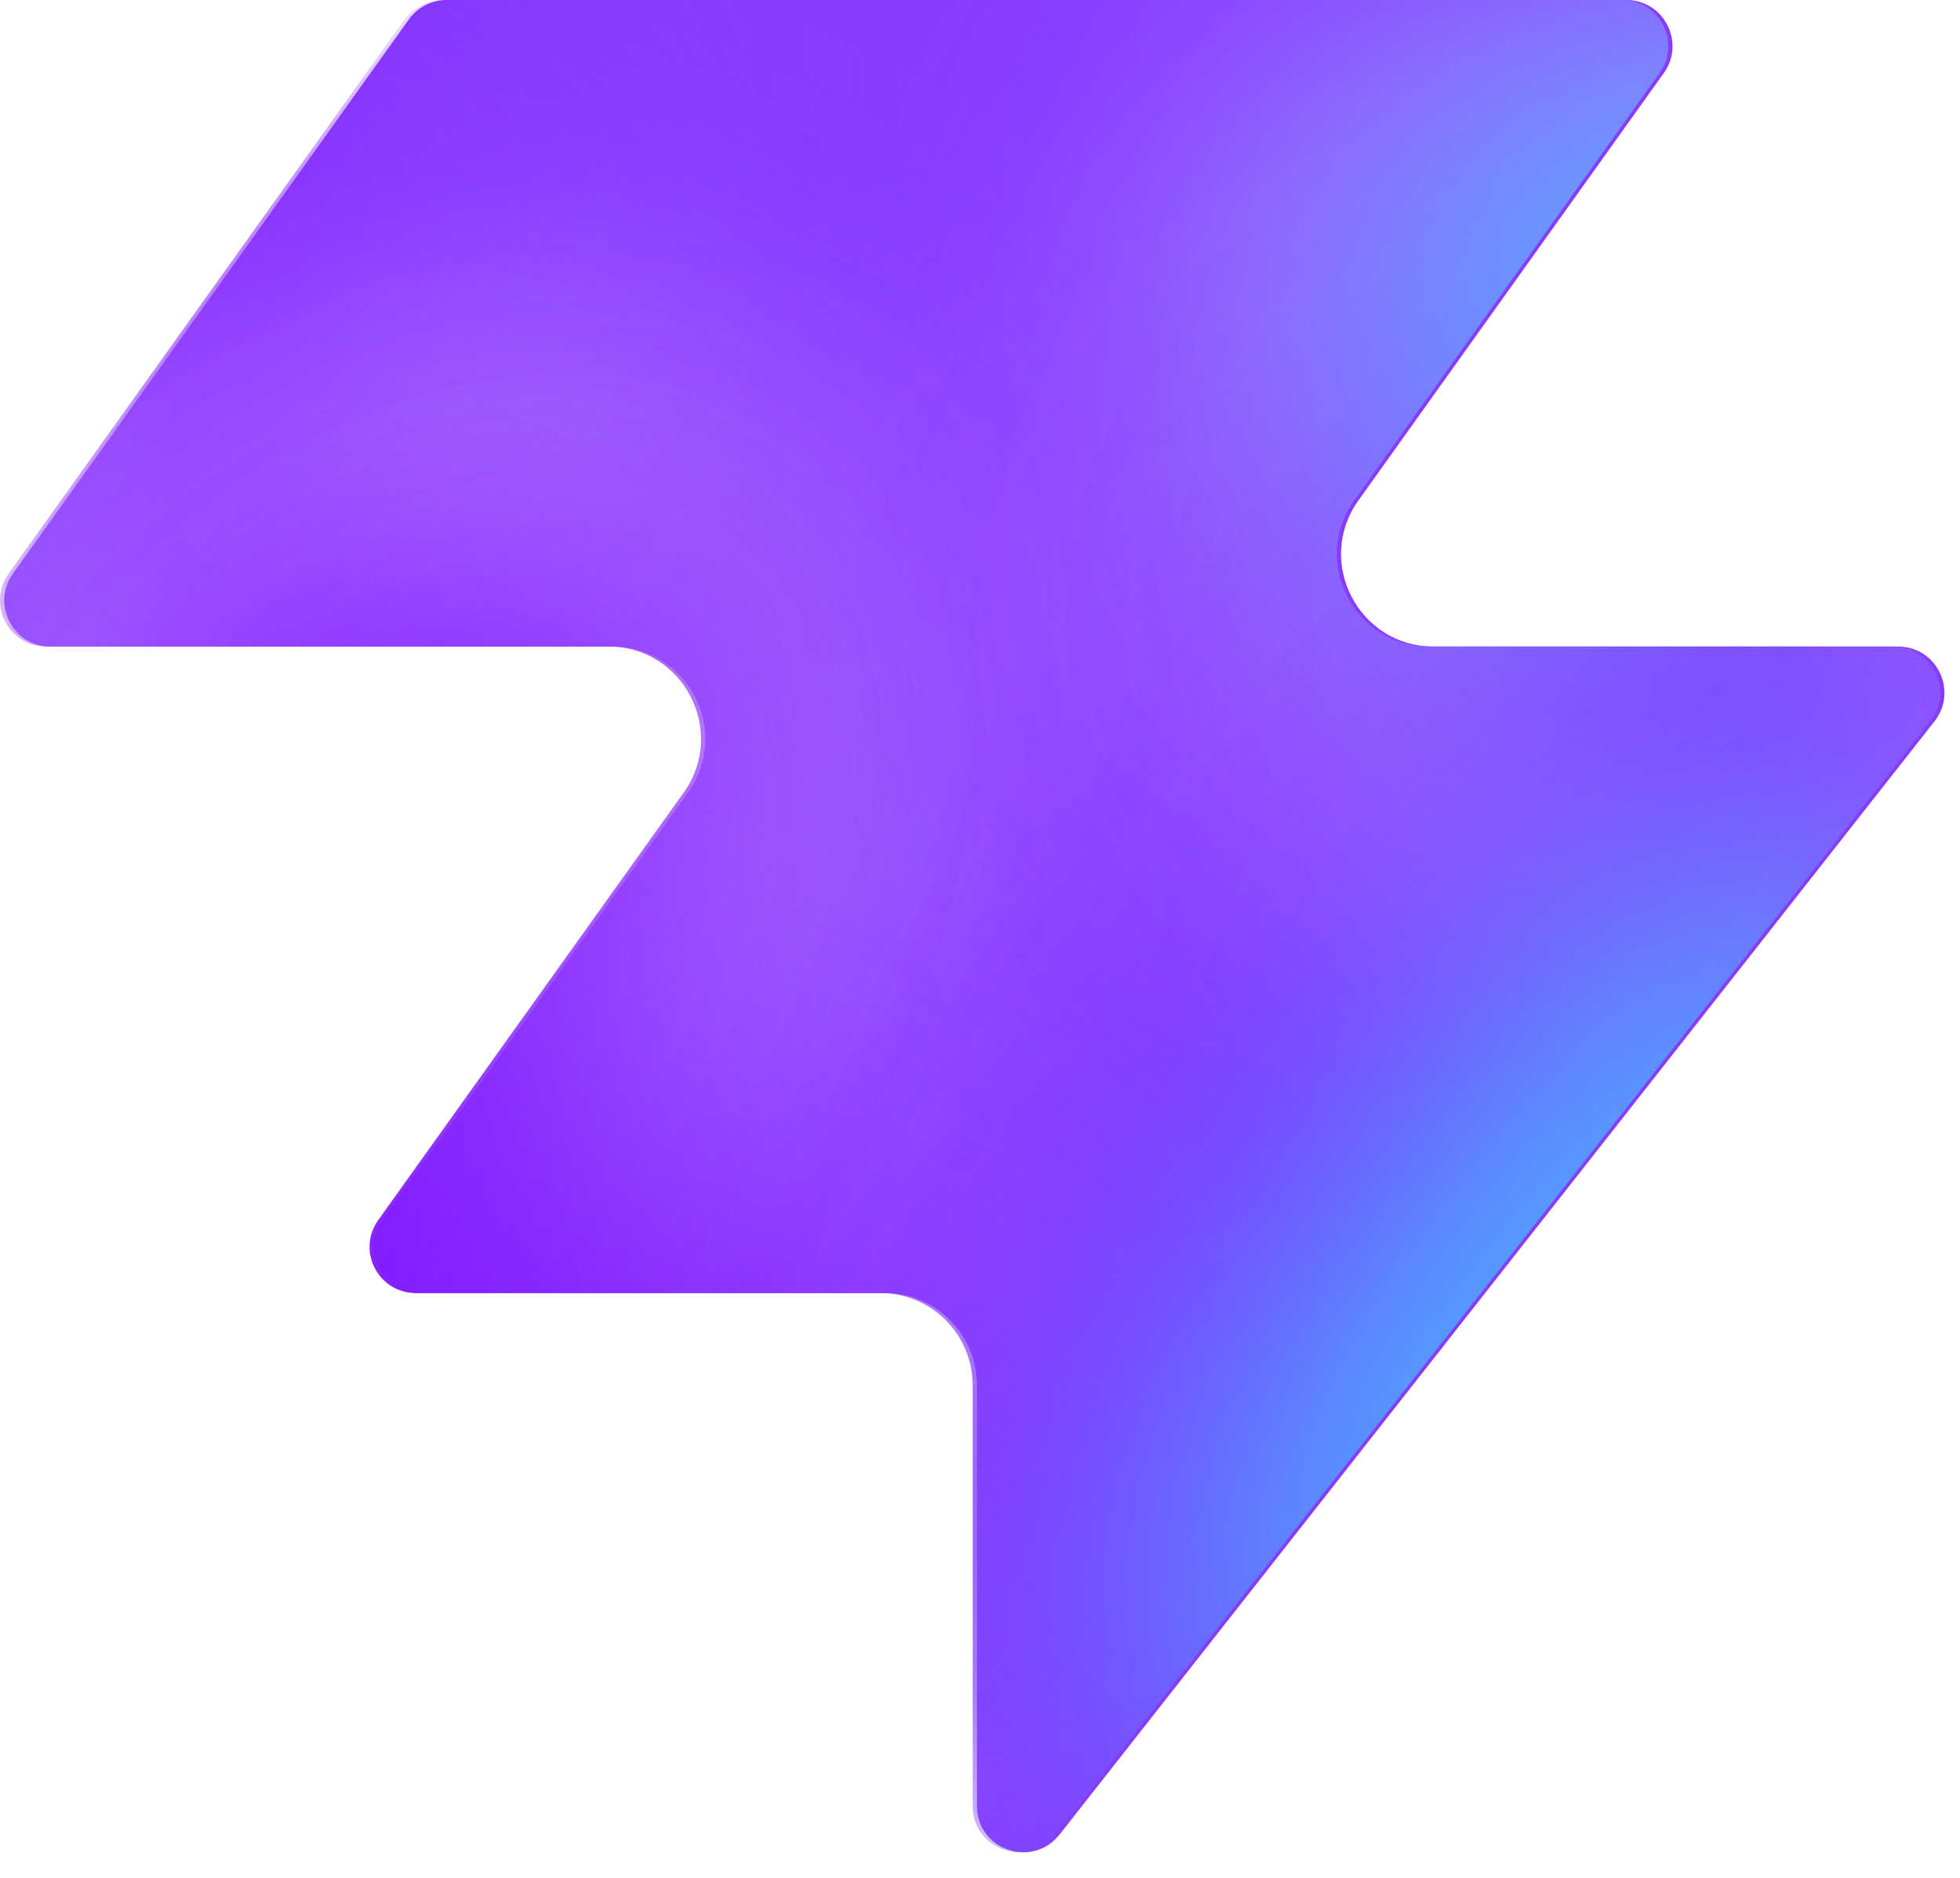
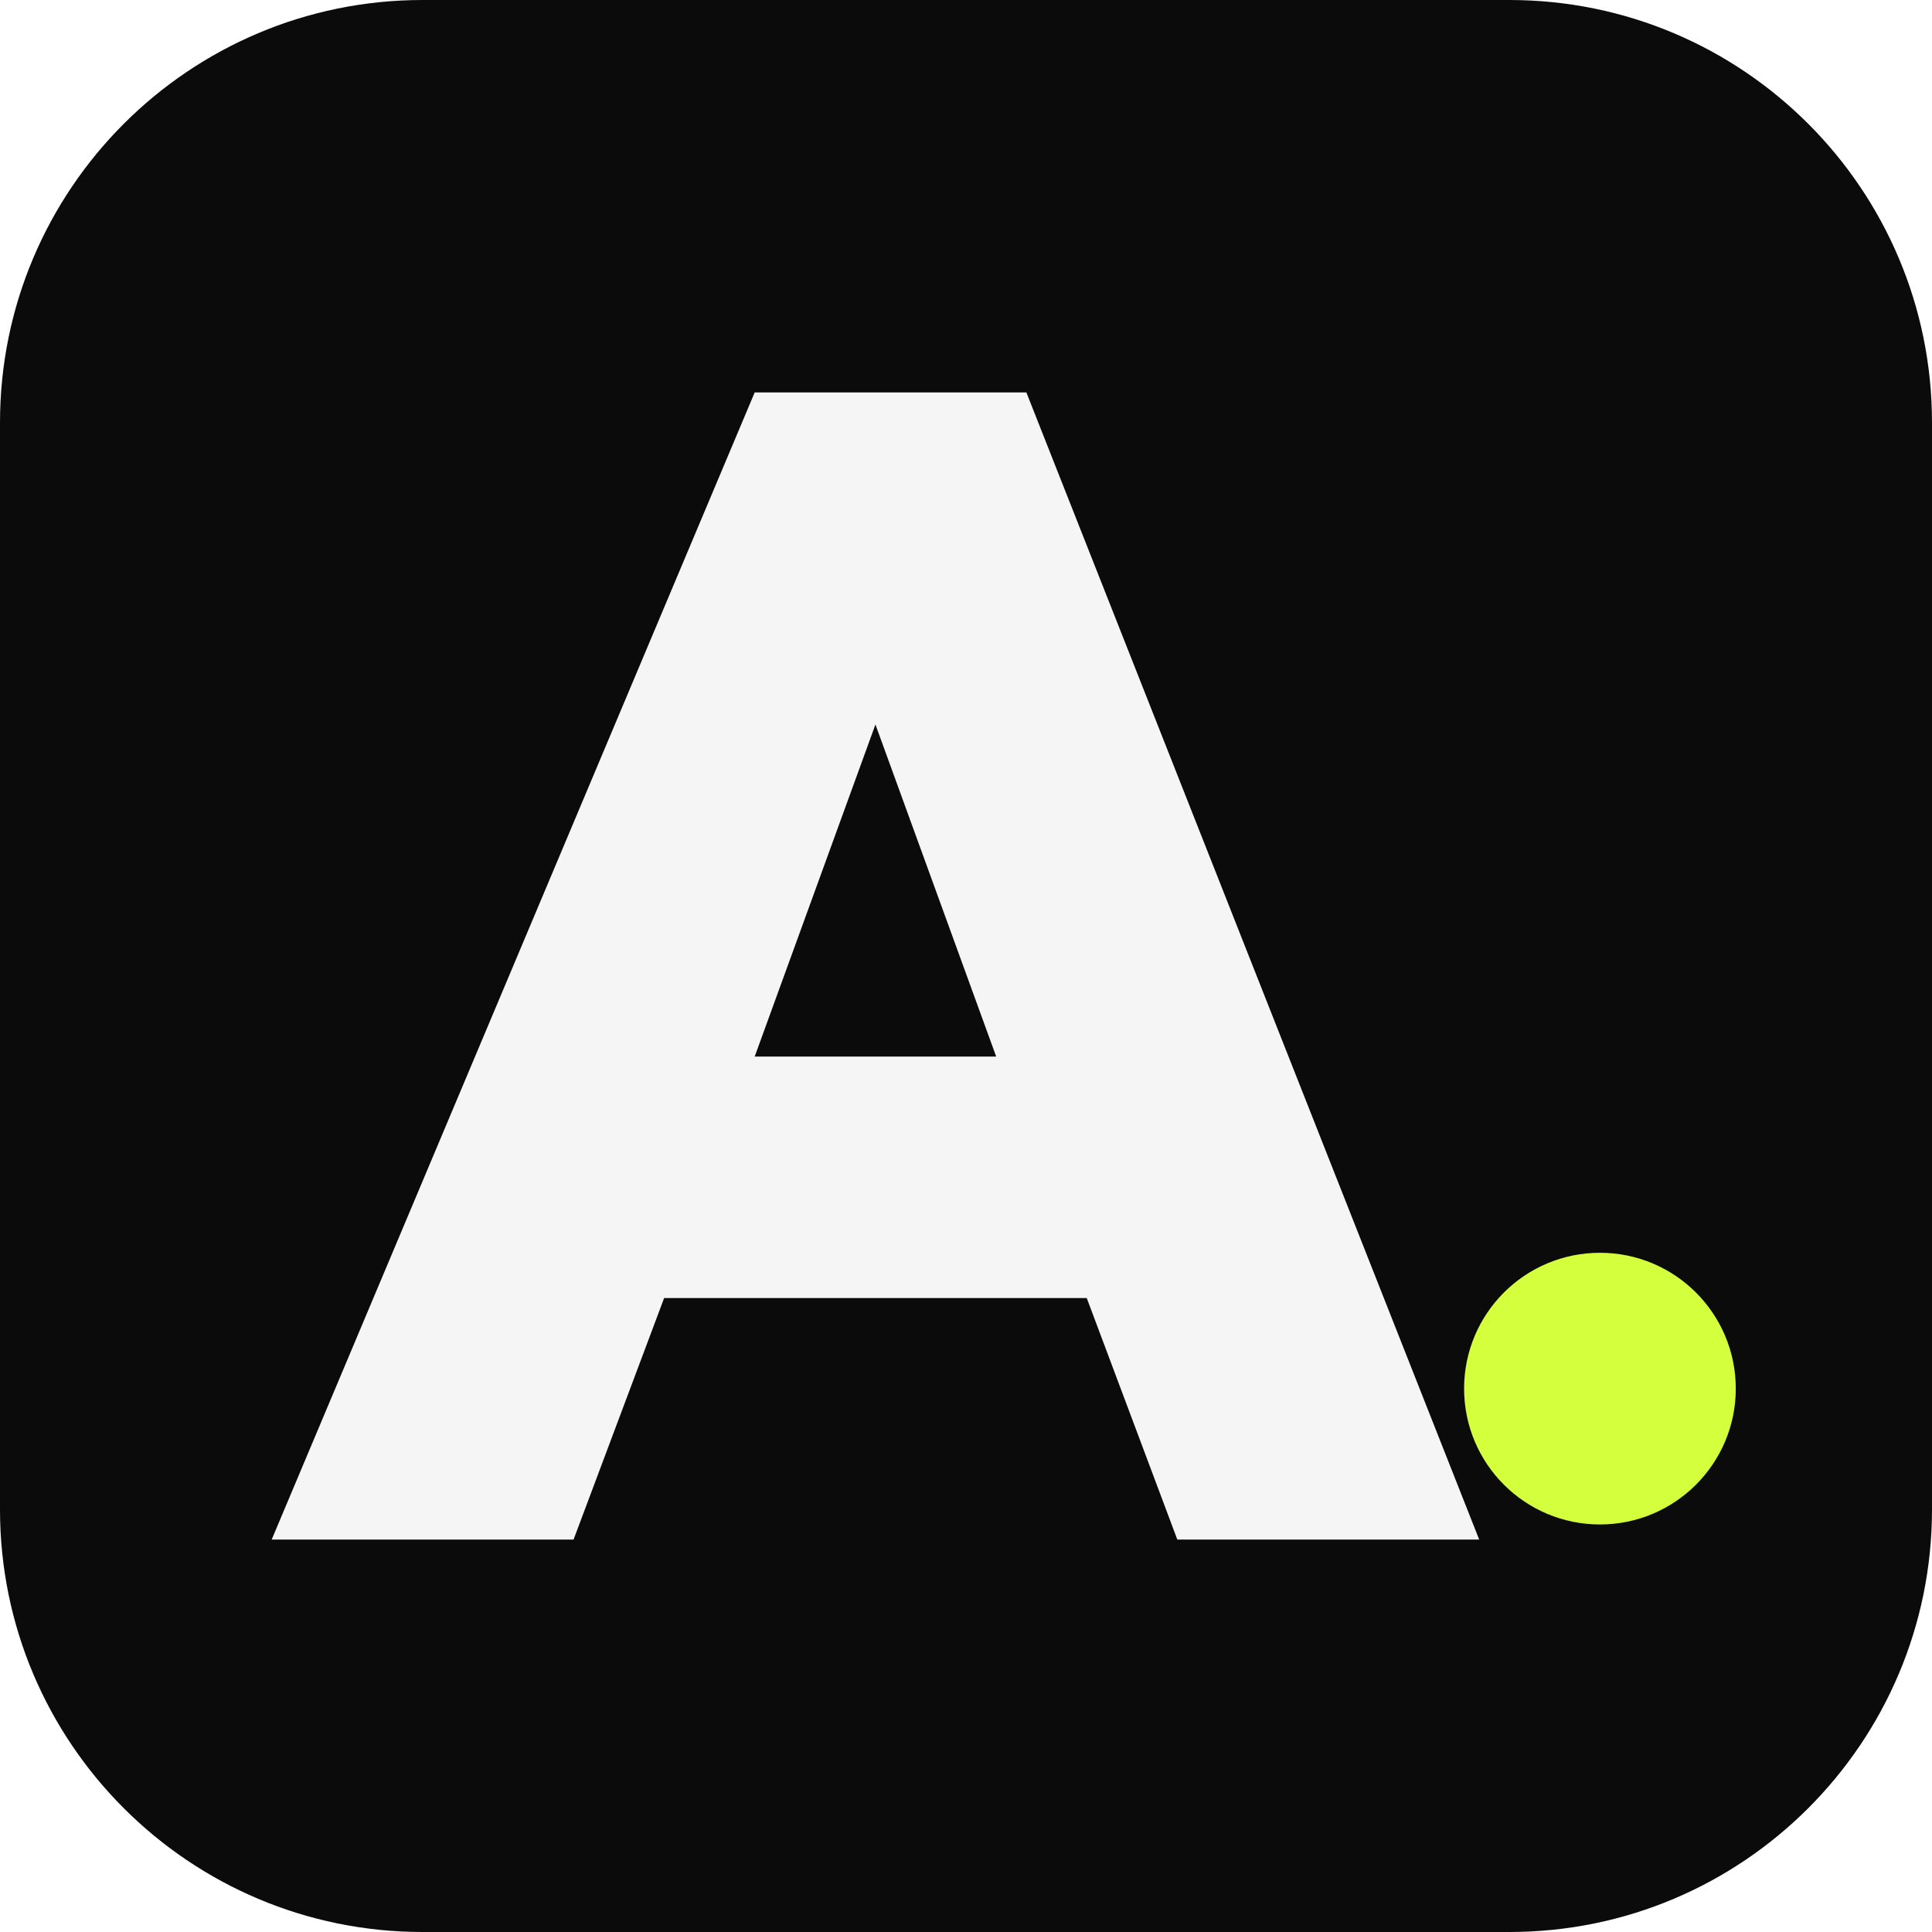
- <svg xmlns="http://www.w3.org/2000/svg" width="48" height="46" fill="none" viewBox="0 0 48 46">
-   <path fill="#863bff" d="M25.946 44.938c-.664.845-2.021.375-2.021-.698V33.937a2.26 2.26 0 0 0-2.262-2.262H10.287c-.92 0-1.456-1.04-.92-1.788l7.48-10.471c1.07-1.497 0-3.578-1.842-3.578H1.237c-.92 0-1.456-1.04-.92-1.788L10.013.474c.214-.297.556-.474.92-.474h28.894c.92 0 1.456 1.04.92 1.788l-7.48 10.471c-1.07 1.498 0 3.579 1.842 3.579h11.377c.943 0 1.473 1.088.89 1.83L25.947 44.94z" style="fill:#863bff;fill:color(display-p3 .525 .23 1);fill-opacity:1" />
-   <mask id="a" width="48" height="46" x="0" y="0" maskUnits="userSpaceOnUse" style="mask-type:alpha">
-     <path fill="#000" d="M25.842 44.938c-.664.844-2.021.375-2.021-.698V33.937a2.26 2.26 0 0 0-2.262-2.262H10.183c-.92 0-1.456-1.04-.92-1.788l7.48-10.471c1.07-1.498 0-3.579-1.842-3.579H1.133c-.92 0-1.456-1.04-.92-1.787L9.91.473c.214-.297.556-.474.92-.474h28.894c.92 0 1.456 1.04.92 1.788l-7.48 10.471c-1.07 1.498 0 3.578 1.842 3.578h11.377c.943 0 1.473 1.088.89 1.832L25.843 44.94z" style="fill:#000;fill-opacity:1" />
-   </mask>
-   <g mask="url(#a)">
-     <g filter="url(#b)">
-       <ellipse cx="5.508" cy="14.704" fill="#ede6ff" rx="5.508" ry="14.704" style="fill:#ede6ff;fill:color(display-p3 .927 .903 1);fill-opacity:1" transform="matrix(.00324 1 1 -.00324 -4.47 31.516)" />
-     </g>
-     <g filter="url(#c)">
-       <ellipse cx="10.399" cy="29.851" fill="#ede6ff" rx="10.399" ry="29.851" style="fill:#ede6ff;fill:color(display-p3 .927 .903 1);fill-opacity:1" transform="matrix(.00324 1 1 -.00324 -39.328 7.883)" />
-     </g>
-     <g filter="url(#d)">
-       <ellipse cx="5.508" cy="30.487" fill="#7e14ff" rx="5.508" ry="30.487" style="fill:#7e14ff;fill:color(display-p3 .492 .077 1);fill-opacity:1" transform="rotate(89.814 -25.913 -14.639)scale(1 -1)" />
-     </g>
-     <g filter="url(#e)">
-       <ellipse cx="5.508" cy="30.599" fill="#7e14ff" rx="5.508" ry="30.599" style="fill:#7e14ff;fill:color(display-p3 .492 .077 1);fill-opacity:1" transform="rotate(89.814 -32.644 -3.334)scale(1 -1)" />
-     </g>
-     <g filter="url(#f)">
-       <ellipse cx="5.508" cy="30.599" fill="#7e14ff" rx="5.508" ry="30.599" style="fill:#7e14ff;fill:color(display-p3 .492 .077 1);fill-opacity:1" transform="matrix(.00324 1 1 -.00324 -34.34 30.47)" />
-     </g>
-     <g filter="url(#g)">
-       <ellipse cx="14.072" cy="22.078" fill="#ede6ff" rx="14.072" ry="22.078" style="fill:#ede6ff;fill:color(display-p3 .927 .903 1);fill-opacity:1" transform="rotate(93.35 24.506 48.493)scale(-1 1)" />
-     </g>
-     <g filter="url(#h)">
-       <ellipse cx="3.47" cy="21.501" fill="#7e14ff" rx="3.47" ry="21.501" style="fill:#7e14ff;fill:color(display-p3 .492 .077 1);fill-opacity:1" transform="rotate(89.009 28.708 47.59)scale(-1 1)" />
-     </g>
-     <g filter="url(#i)">
-       <ellipse cx="3.47" cy="21.501" fill="#7e14ff" rx="3.47" ry="21.501" style="fill:#7e14ff;fill:color(display-p3 .492 .077 1);fill-opacity:1" transform="rotate(89.009 28.708 47.59)scale(-1 1)" />
-     </g>
-     <g filter="url(#j)">
-       <ellipse cx=".387" cy="8.972" fill="#7e14ff" rx="4.407" ry="29.108" style="fill:#7e14ff;fill:color(display-p3 .492 .077 1);fill-opacity:1" transform="rotate(39.51 .387 8.972)" />
-     </g>
-     <g filter="url(#k)">
-       <ellipse cx="47.523" cy="-6.092" fill="#7e14ff" rx="4.407" ry="29.108" style="fill:#7e14ff;fill:color(display-p3 .492 .077 1);fill-opacity:1" transform="rotate(37.892 47.523 -6.092)" />
-     </g>
-     <g filter="url(#l)">
-       <ellipse cx="41.412" cy="6.333" fill="#47bfff" rx="5.971" ry="9.665" style="fill:#47bfff;fill:color(display-p3 .28 .748 1);fill-opacity:1" transform="rotate(37.892 41.412 6.333)" />
-     </g>
-     <g filter="url(#m)">
-       <ellipse cx="-1.879" cy="38.332" fill="#7e14ff" rx="4.407" ry="29.108" style="fill:#7e14ff;fill:color(display-p3 .492 .077 1);fill-opacity:1" transform="rotate(37.892 -1.88 38.332)" />
-     </g>
-     <g filter="url(#n)">
-       <ellipse cx="-1.879" cy="38.332" fill="#7e14ff" rx="4.407" ry="29.108" style="fill:#7e14ff;fill:color(display-p3 .492 .077 1);fill-opacity:1" transform="rotate(37.892 -1.88 38.332)" />
-     </g>
-     <g filter="url(#o)">
-       <ellipse cx="35.651" cy="29.907" fill="#7e14ff" rx="4.407" ry="29.108" style="fill:#7e14ff;fill:color(display-p3 .492 .077 1);fill-opacity:1" transform="rotate(37.892 35.651 29.907)" />
-     </g>
-     <g filter="url(#p)">
-       <ellipse cx="38.418" cy="32.4" fill="#47bfff" rx="5.971" ry="15.297" style="fill:#47bfff;fill:color(display-p3 .28 .748 1);fill-opacity:1" transform="rotate(37.892 38.418 32.4)" />
-     </g>
-   </g>
-   <defs>
-     <filter id="b" width="60.045" height="41.654" x="-19.77" y="16.149" color-interpolation-filters="sRGB" filterUnits="userSpaceOnUse">
-       <feFlood flood-opacity="0" result="BackgroundImageFix" />
-       <feBlend in="SourceGraphic" in2="BackgroundImageFix" result="shape" />
-       <feGaussianBlur result="effect1_foregroundBlur_2002_17158" stdDeviation="7.659" />
-     </filter>
-     <filter id="c" width="90.34" height="51.437" x="-54.613" y="-7.533" color-interpolation-filters="sRGB" filterUnits="userSpaceOnUse">
-       <feFlood flood-opacity="0" result="BackgroundImageFix" />
-       <feBlend in="SourceGraphic" in2="BackgroundImageFix" result="shape" />
-       <feGaussianBlur result="effect1_foregroundBlur_2002_17158" stdDeviation="7.659" />
-     </filter>
-     <filter id="d" width="79.355" height="29.4" x="-49.64" y="2.03" color-interpolation-filters="sRGB" filterUnits="userSpaceOnUse">
-       <feFlood flood-opacity="0" result="BackgroundImageFix" />
-       <feBlend in="SourceGraphic" in2="BackgroundImageFix" result="shape" />
-       <feGaussianBlur result="effect1_foregroundBlur_2002_17158" stdDeviation="4.596" />
-     </filter>
-     <filter id="e" width="79.579" height="29.4" x="-45.045" y="20.029" color-interpolation-filters="sRGB" filterUnits="userSpaceOnUse">
-       <feFlood flood-opacity="0" result="BackgroundImageFix" />
-       <feBlend in="SourceGraphic" in2="BackgroundImageFix" result="shape" />
-       <feGaussianBlur result="effect1_foregroundBlur_2002_17158" stdDeviation="4.596" />
-     </filter>
-     <filter id="f" width="79.579" height="29.4" x="-43.513" y="21.178" color-interpolation-filters="sRGB" filterUnits="userSpaceOnUse">
-       <feFlood flood-opacity="0" result="BackgroundImageFix" />
-       <feBlend in="SourceGraphic" in2="BackgroundImageFix" result="shape" />
-       <feGaussianBlur result="effect1_foregroundBlur_2002_17158" stdDeviation="4.596" />
-     </filter>
-     <filter id="g" width="74.749" height="58.852" x="15.756" y="-17.901" color-interpolation-filters="sRGB" filterUnits="userSpaceOnUse">
-       <feFlood flood-opacity="0" result="BackgroundImageFix" />
-       <feBlend in="SourceGraphic" in2="BackgroundImageFix" result="shape" />
-       <feGaussianBlur result="effect1_foregroundBlur_2002_17158" stdDeviation="7.659" />
-     </filter>
-     <filter id="h" width="61.377" height="25.362" x="23.548" y="2.284" color-interpolation-filters="sRGB" filterUnits="userSpaceOnUse">
-       <feFlood flood-opacity="0" result="BackgroundImageFix" />
-       <feBlend in="SourceGraphic" in2="BackgroundImageFix" result="shape" />
-       <feGaussianBlur result="effect1_foregroundBlur_2002_17158" stdDeviation="4.596" />
-     </filter>
-     <filter id="i" width="61.377" height="25.362" x="23.548" y="2.284" color-interpolation-filters="sRGB" filterUnits="userSpaceOnUse">
-       <feFlood flood-opacity="0" result="BackgroundImageFix" />
-       <feBlend in="SourceGraphic" in2="BackgroundImageFix" result="shape" />
-       <feGaussianBlur result="effect1_foregroundBlur_2002_17158" stdDeviation="4.596" />
-     </filter>
-     <filter id="j" width="56.045" height="63.649" x="-27.636" y="-22.853" color-interpolation-filters="sRGB" filterUnits="userSpaceOnUse">
-       <feFlood flood-opacity="0" result="BackgroundImageFix" />
-       <feBlend in="SourceGraphic" in2="BackgroundImageFix" result="shape" />
-       <feGaussianBlur result="effect1_foregroundBlur_2002_17158" stdDeviation="4.596" />
-     </filter>
-     <filter id="k" width="54.814" height="64.646" x="20.116" y="-38.415" color-interpolation-filters="sRGB" filterUnits="userSpaceOnUse">
-       <feFlood flood-opacity="0" result="BackgroundImageFix" />
-       <feBlend in="SourceGraphic" in2="BackgroundImageFix" result="shape" />
-       <feGaussianBlur result="effect1_foregroundBlur_2002_17158" stdDeviation="4.596" />
-     </filter>
-     <filter id="l" width="33.541" height="35.313" x="24.641" y="-11.323" color-interpolation-filters="sRGB" filterUnits="userSpaceOnUse">
-       <feFlood flood-opacity="0" result="BackgroundImageFix" />
-       <feBlend in="SourceGraphic" in2="BackgroundImageFix" result="shape" />
-       <feGaussianBlur result="effect1_foregroundBlur_2002_17158" stdDeviation="4.596" />
-     </filter>
-     <filter id="m" width="54.814" height="64.646" x="-29.286" y="6.009" color-interpolation-filters="sRGB" filterUnits="userSpaceOnUse">
-       <feFlood flood-opacity="0" result="BackgroundImageFix" />
-       <feBlend in="SourceGraphic" in2="BackgroundImageFix" result="shape" />
-       <feGaussianBlur result="effect1_foregroundBlur_2002_17158" stdDeviation="4.596" />
-     </filter>
-     <filter id="n" width="54.814" height="64.646" x="-29.286" y="6.009" color-interpolation-filters="sRGB" filterUnits="userSpaceOnUse">
-       <feFlood flood-opacity="0" result="BackgroundImageFix" />
-       <feBlend in="SourceGraphic" in2="BackgroundImageFix" result="shape" />
-       <feGaussianBlur result="effect1_foregroundBlur_2002_17158" stdDeviation="4.596" />
-     </filter>
-     <filter id="o" width="54.814" height="64.646" x="8.244" y="-2.416" color-interpolation-filters="sRGB" filterUnits="userSpaceOnUse">
-       <feFlood flood-opacity="0" result="BackgroundImageFix" />
-       <feBlend in="SourceGraphic" in2="BackgroundImageFix" result="shape" />
-       <feGaussianBlur result="effect1_foregroundBlur_2002_17158" stdDeviation="4.596" />
-     </filter>
-     <filter id="p" width="39.409" height="43.623" x="18.713" y="10.588" color-interpolation-filters="sRGB" filterUnits="userSpaceOnUse">
-       <feFlood flood-opacity="0" result="BackgroundImageFix" />
-       <feBlend in="SourceGraphic" in2="BackgroundImageFix" result="shape" />
-       <feGaussianBlur result="effect1_foregroundBlur_2002_17158" stdDeviation="4.596" />
-     </filter>
-   </defs>
+ <svg xmlns="http://www.w3.org/2000/svg" width="192" height="192" viewBox="0 0 64 64">
+   <rect width="64" height="64" rx="14" fill="#0b0b0b" />
+   <path fill="#f5f5f5" fill-rule="evenodd" d="M25 13h9l15 38H39l-3-8H22l-3 8H9l16-38Zm0 22h8l-4-11-4 11Z" />
+   <circle cx="53" cy="46" r="4.5" fill="#d4ff3d" />
</svg>
